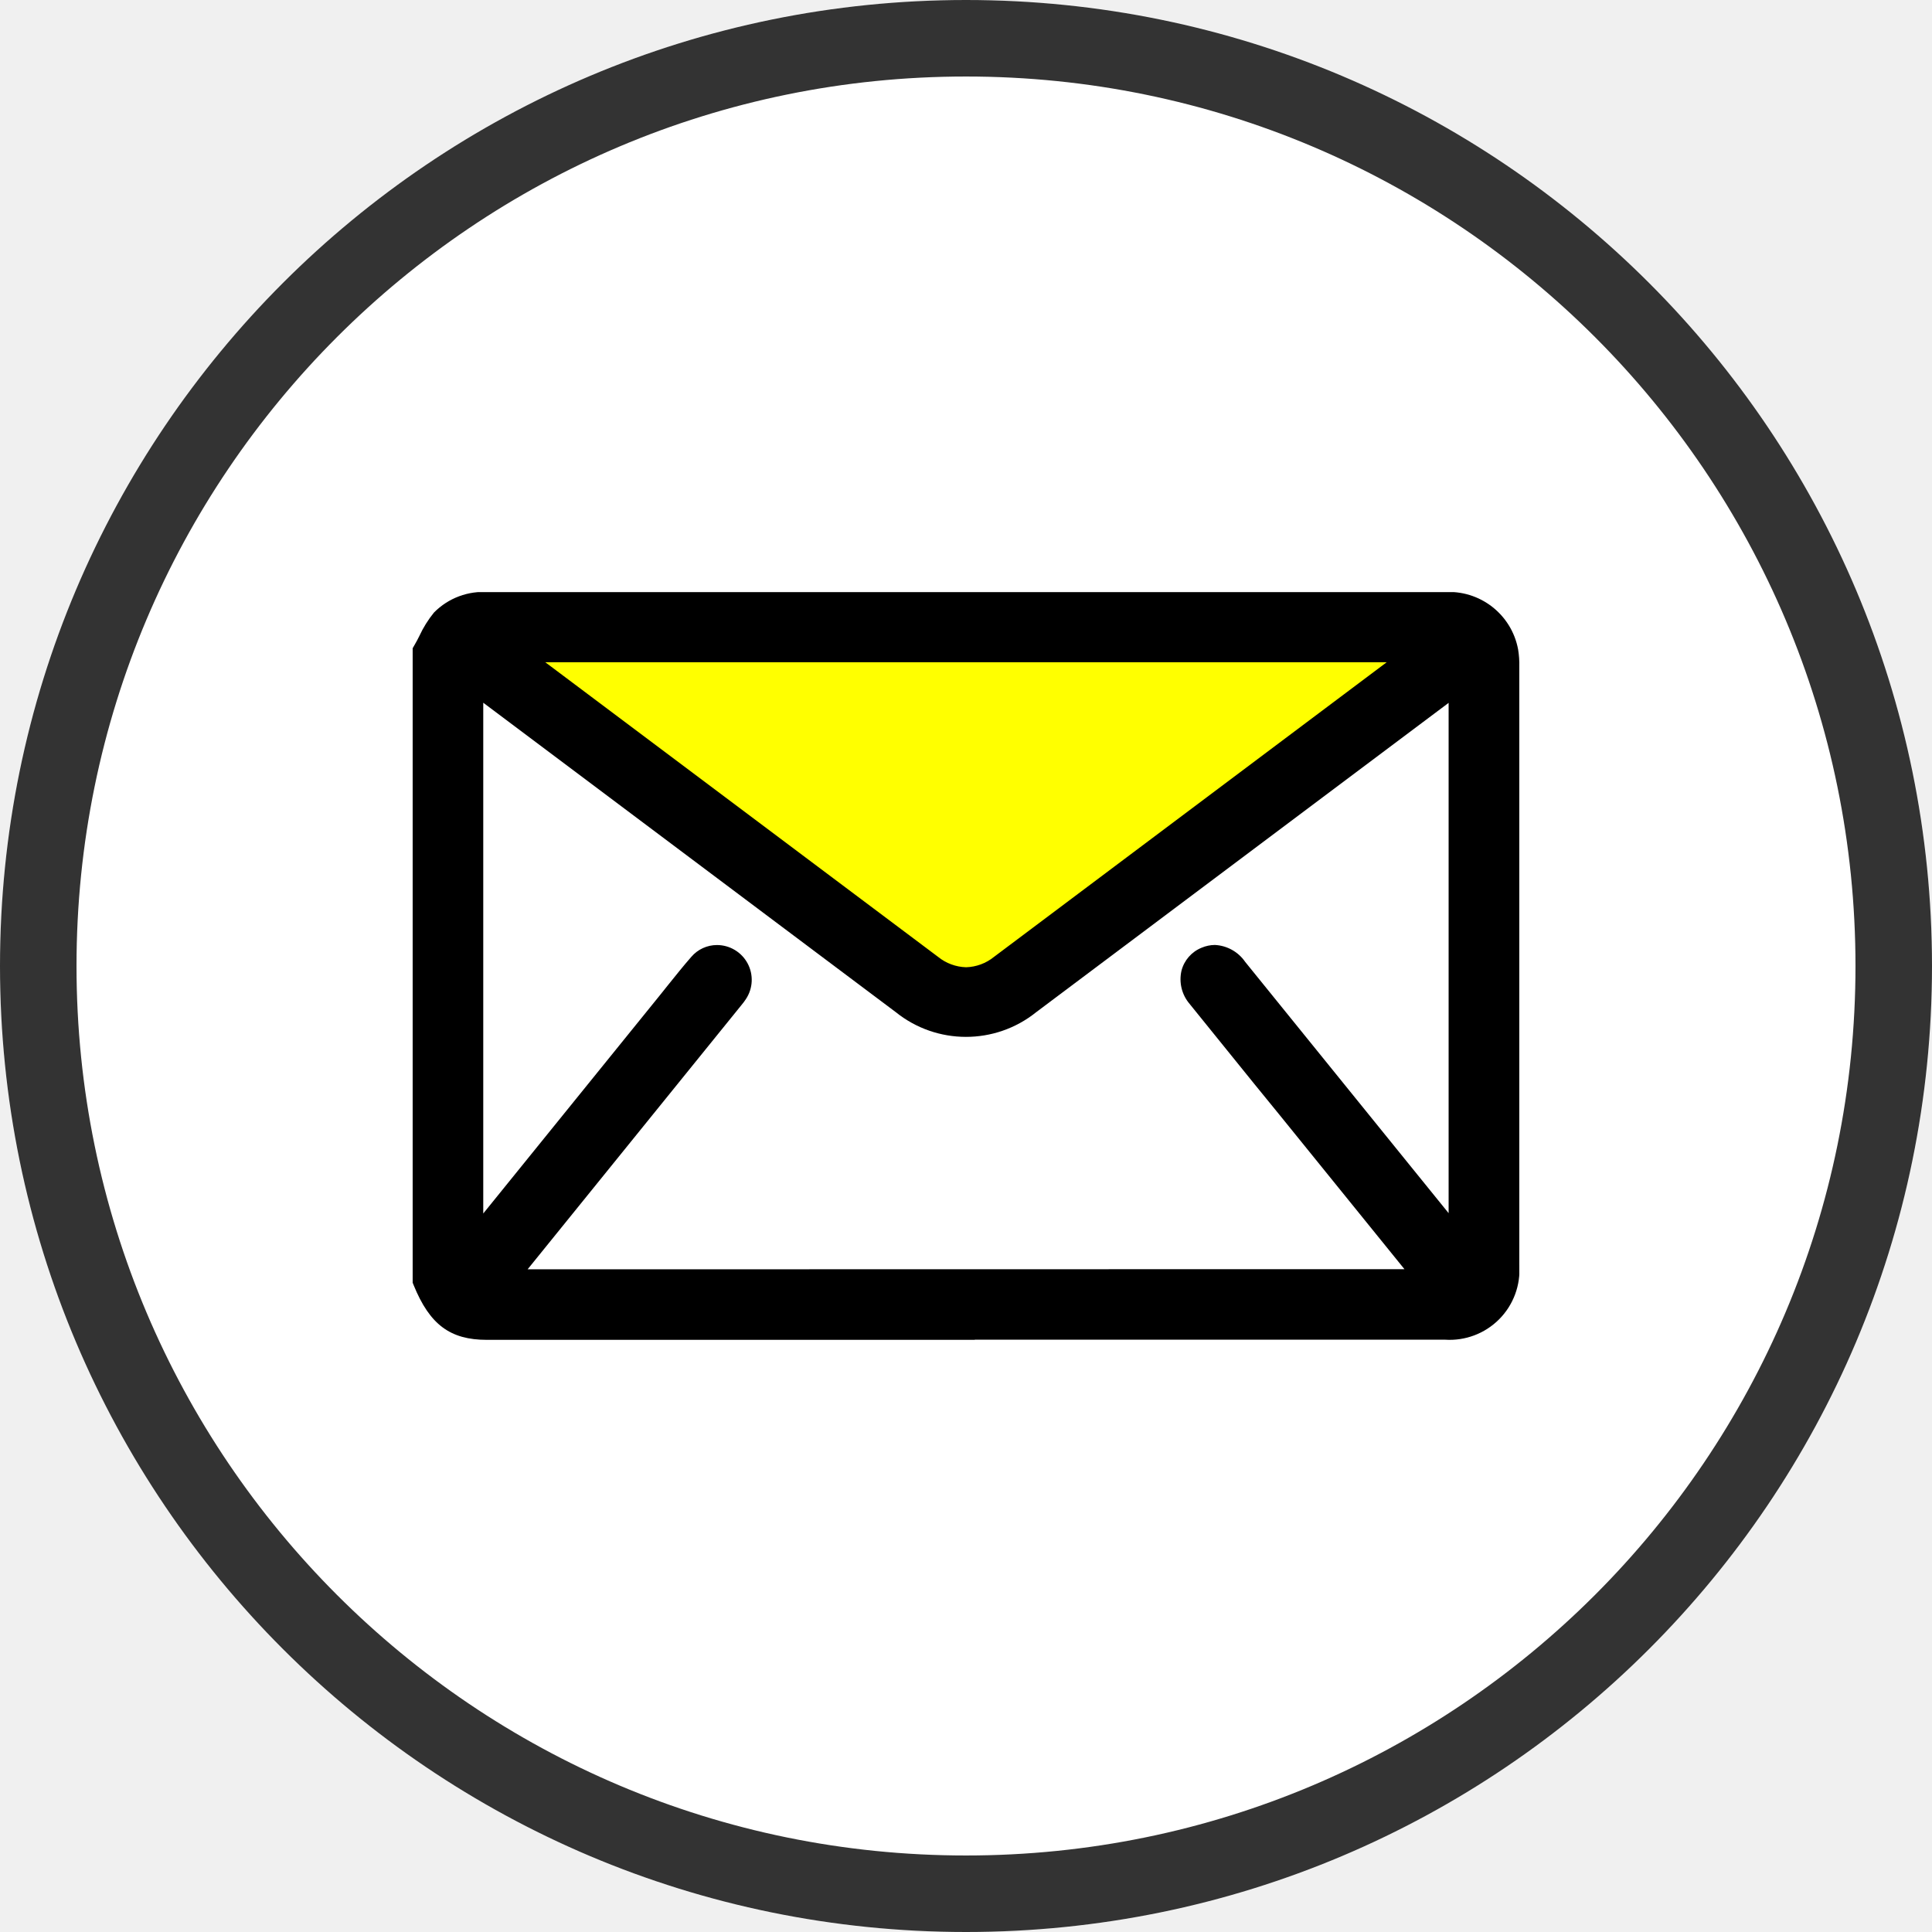
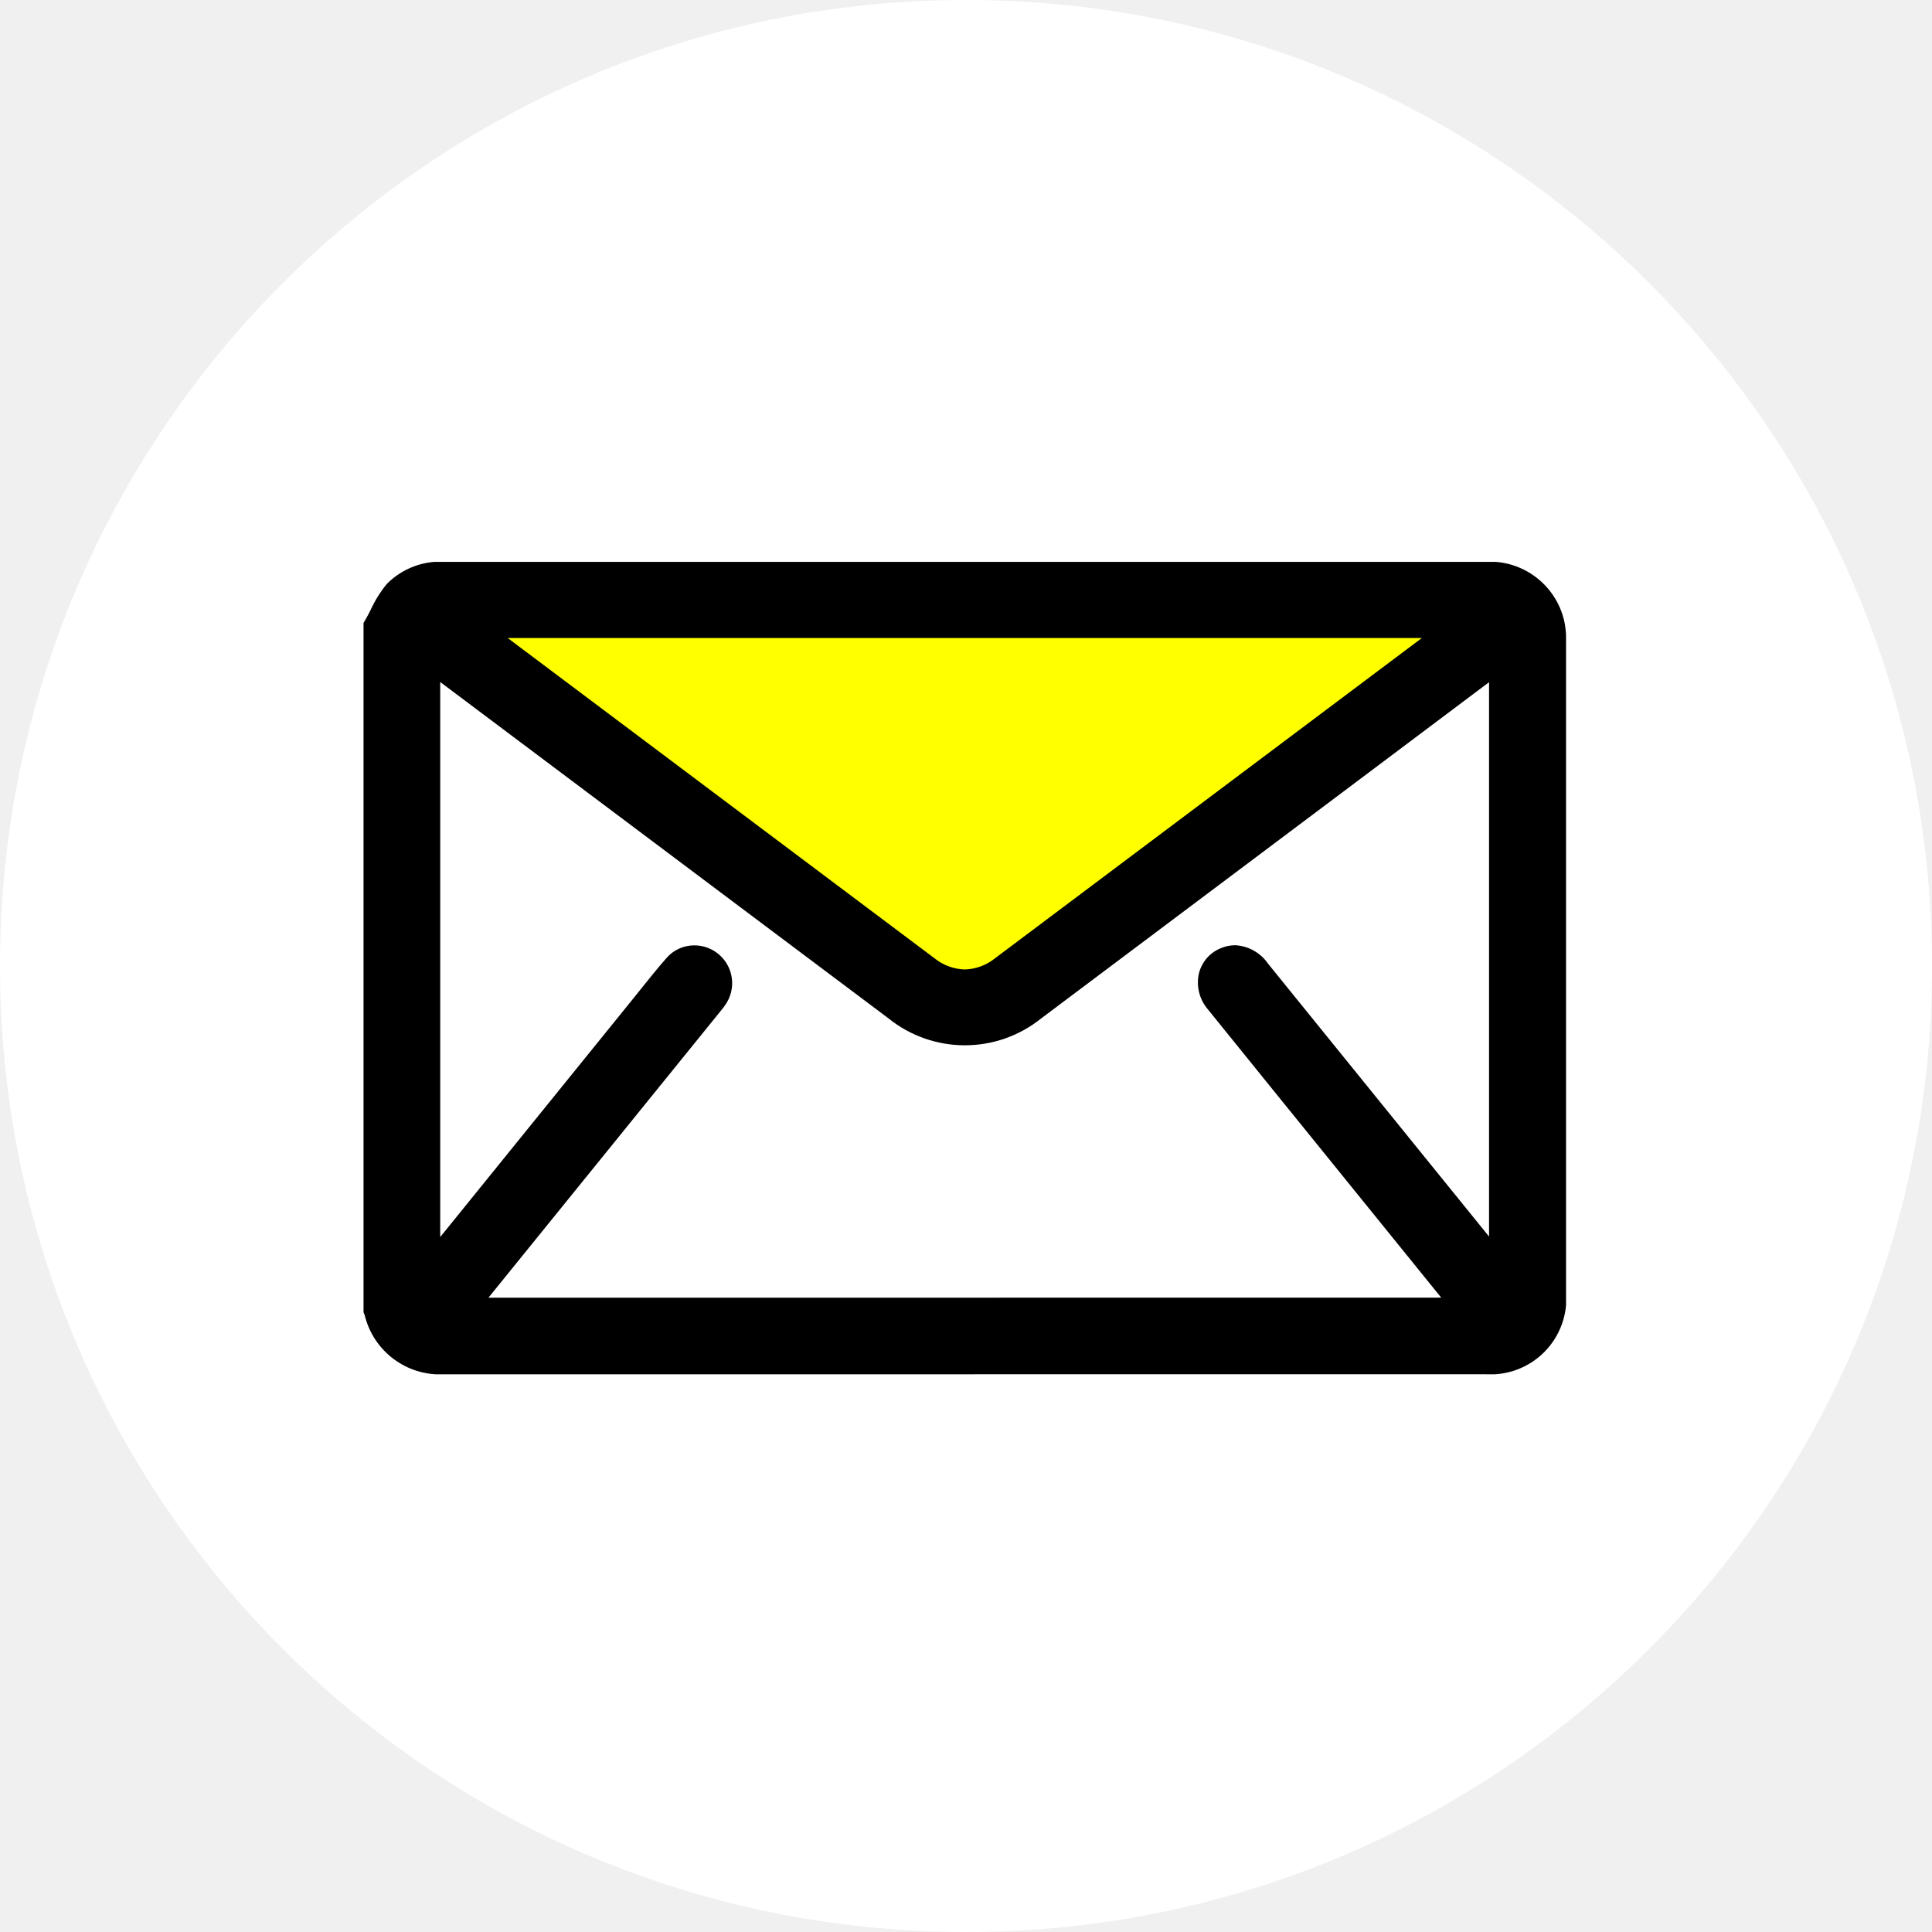
- <svg xmlns="http://www.w3.org/2000/svg" width="75.752" height="75.752" viewBox="0 0 75.752 75.752">
+ <svg xmlns="http://www.w3.org/2000/svg" width="55" height="55" viewBox="0 0 55 55">
  <defs>
    <clipPath id="a">
-       <rect width="43.391" height="29.317" fill="none" />
+       <rect width="34.233" height="23.129" fill="none" />
    </clipPath>
  </defs>
-   <g transform="translate(-1279 -768)">
-     <g transform="translate(1279 768)" fill="#fff" stroke="#333" stroke-width="3">
-       <circle cx="37.876" cy="37.876" r="37.876" stroke="none" />
-       <circle cx="37.876" cy="37.876" r="36.376" fill="none" />
-     </g>
-     <g transform="translate(1295.18 791.217)">
-       <g clip-path="url(#a)">
-         <path d="M59.041,52.082c-.9-1.111-1.747-2.155-2.593-3.2l-6.365-7.863c-.346-.427-.687-.551-1.068-.392a.822.822,0,0,0-.254,1.34q1.747,2.172,3.506,4.334l5.378,6.643c.076.094.145.194.247.331H21.236c.115-.149.209-.275.307-.4L30.3,42.063a2.45,2.45,0,0,0,.176-.229.81.81,0,0,0-.147-1.08.788.788,0,0,0-1.114.083c-.426.486-.822,1-1.229,1.5l-7.507,9.276c-.11.136-.224.267-.388.461V29.418c.145.1.263.185.378.271L37.142,42.2a3.845,3.845,0,0,0,4.846.007q8.325-6.24,16.645-12.485c.119-.089.242-.174.409-.294Z" transform="translate(-17.871 -26.173)" fill="#fff" />
-         <path d="M32.411,19.916H68.628c-.133.116-.212.2-.3.263q-8.184,6.143-16.371,12.284a2.227,2.227,0,0,1-2.854,0L32.8,20.225c-.106-.08-.207-.165-.385-.309" transform="translate(-28.835 -17.719)" fill="#ff0" />
-         <path d="M22.04,29.317l-19.136,0c-1.434,0-2.236-.6-2.863-2.139L0,27.076V2.2l.073-.127C.137,1.965.2,1.846.262,1.72A4.342,4.342,0,0,1,.836.8,2.713,2.713,0,0,1,2.979,0q4.169,0,8.327,0H40.435a2.757,2.757,0,0,1,2.909,2.248,3.564,3.564,0,0,1,.046.678q0,11.728,0,23.457a2.737,2.737,0,0,1-2.912,2.928l-18.438,0m16.847-2.765-4.919-6.076L33.014,19.3c-.838-1.034-1.7-2.1-2.552-3.157a1.488,1.488,0,0,1-.317-1.3,1.325,1.325,0,0,1,.788-.9,1.352,1.352,0,0,1,.522-.109,1.534,1.534,0,0,1,1.187.663l6.365,7.863,1.612,1.99V4.342L35.7,8.03q-5.627,4.222-11.255,8.442a4.395,4.395,0,0,1-5.507-.007L2.768,4.336V24.363l6.915-8.544q.161-.2.32-.4c.3-.37.6-.752.923-1.119a1.325,1.325,0,0,1,1.008-.463,1.364,1.364,0,0,1,1.134,2.117,2.318,2.318,0,0,1-.18.241L4.507,26.552ZM5.2,2.749,20.6,14.3a1.828,1.828,0,0,0,1.1.408h0a1.82,1.82,0,0,0,1.093-.406q7.7-5.775,15.4-11.554Z" />
+   <g transform="translate(-403.589 -4654.184)">
+     <g transform="translate(401.173 4651.862)">
+       <path d="M27.5,0A27.5,27.5,0,1,1,0,27.5,27.5,27.5,0,0,1,27.5,0Z" transform="translate(2.416 2.322)" fill="#fff" />
+       <g transform="translate(12.765 18.317)">
+         <g clip-path="url(#a)">
+           <path d="M50.819,47.3l-2.046-2.524-5.021-6.2c-.273-.337-.542-.435-.843-.309a.648.648,0,0,0-.2,1.057q1.378,1.713,2.766,3.419l4.243,5.241c.06.074.115.153.195.261H20.993c.091-.118.165-.217.242-.313l6.906-8.533a1.933,1.933,0,0,0,.139-.181.639.639,0,0,0-.116-.852.622.622,0,0,0-.879.066c-.336.383-.649.788-.97,1.184l-5.923,7.318c-.087.107-.177.211-.306.364V29.418c.115.082.208.146.3.214L33.542,39.5a3.034,3.034,0,0,0,3.823.005q6.568-4.923,13.132-9.85c.094-.071.191-.138.322-.232Z" transform="translate(-18.339 -26.858)" fill="#fff" />
+           <path d="M32.411,19.916H60.984c-.1.092-.167.155-.238.207q-6.457,4.847-12.916,9.691a1.757,1.757,0,0,1-2.251,0L32.715,20.16c-.083-.063-.163-.131-.3-.244" transform="translate(-29.59 -18.183)" fill="#ff0" />
+           <path d="M17.388,23.129H2.291A2.206,2.206,0,0,1,.032,21.441L0,21.362V1.739l.058-.1c.051-.088.1-.182.149-.281A3.425,3.425,0,0,1,.66.632,2.141,2.141,0,0,1,2.35,0Q5.64,0,8.92,0H31.9A2.175,2.175,0,0,1,34.2,1.776a2.812,2.812,0,0,1,.036.535q0,9.253,0,18.506a2.159,2.159,0,0,1-2.3,2.31H17.388m13.291-2.181L26.8,16.155l-.753-.929c-.661-.816-1.344-1.659-2.014-2.491a1.174,1.174,0,0,1-.25-1.025A1.045,1.045,0,0,1,24.4,11a1.066,1.066,0,0,1,.412-.086,1.21,1.21,0,0,1,.936.523l5.021,6.2,1.272,1.57V3.426L28.168,6.335Q23.728,9.666,19.288,13a3.467,3.467,0,0,1-4.345-.005L2.183,3.421v15.8L7.639,12.48l.253-.315c.233-.292.475-.593.728-.882a1.046,1.046,0,0,1,.8-.365,1.076,1.076,0,0,1,.895,1.67,1.828,1.828,0,0,1-.142.19L3.556,20.948ZM4.105,2.169,16.25,11.282a1.442,1.442,0,0,0,.866.322h0a1.436,1.436,0,0,0,.863-.32q6.075-4.556,12.148-9.115Z" />
+         </g>
      </g>
    </g>
  </g>
</svg>
